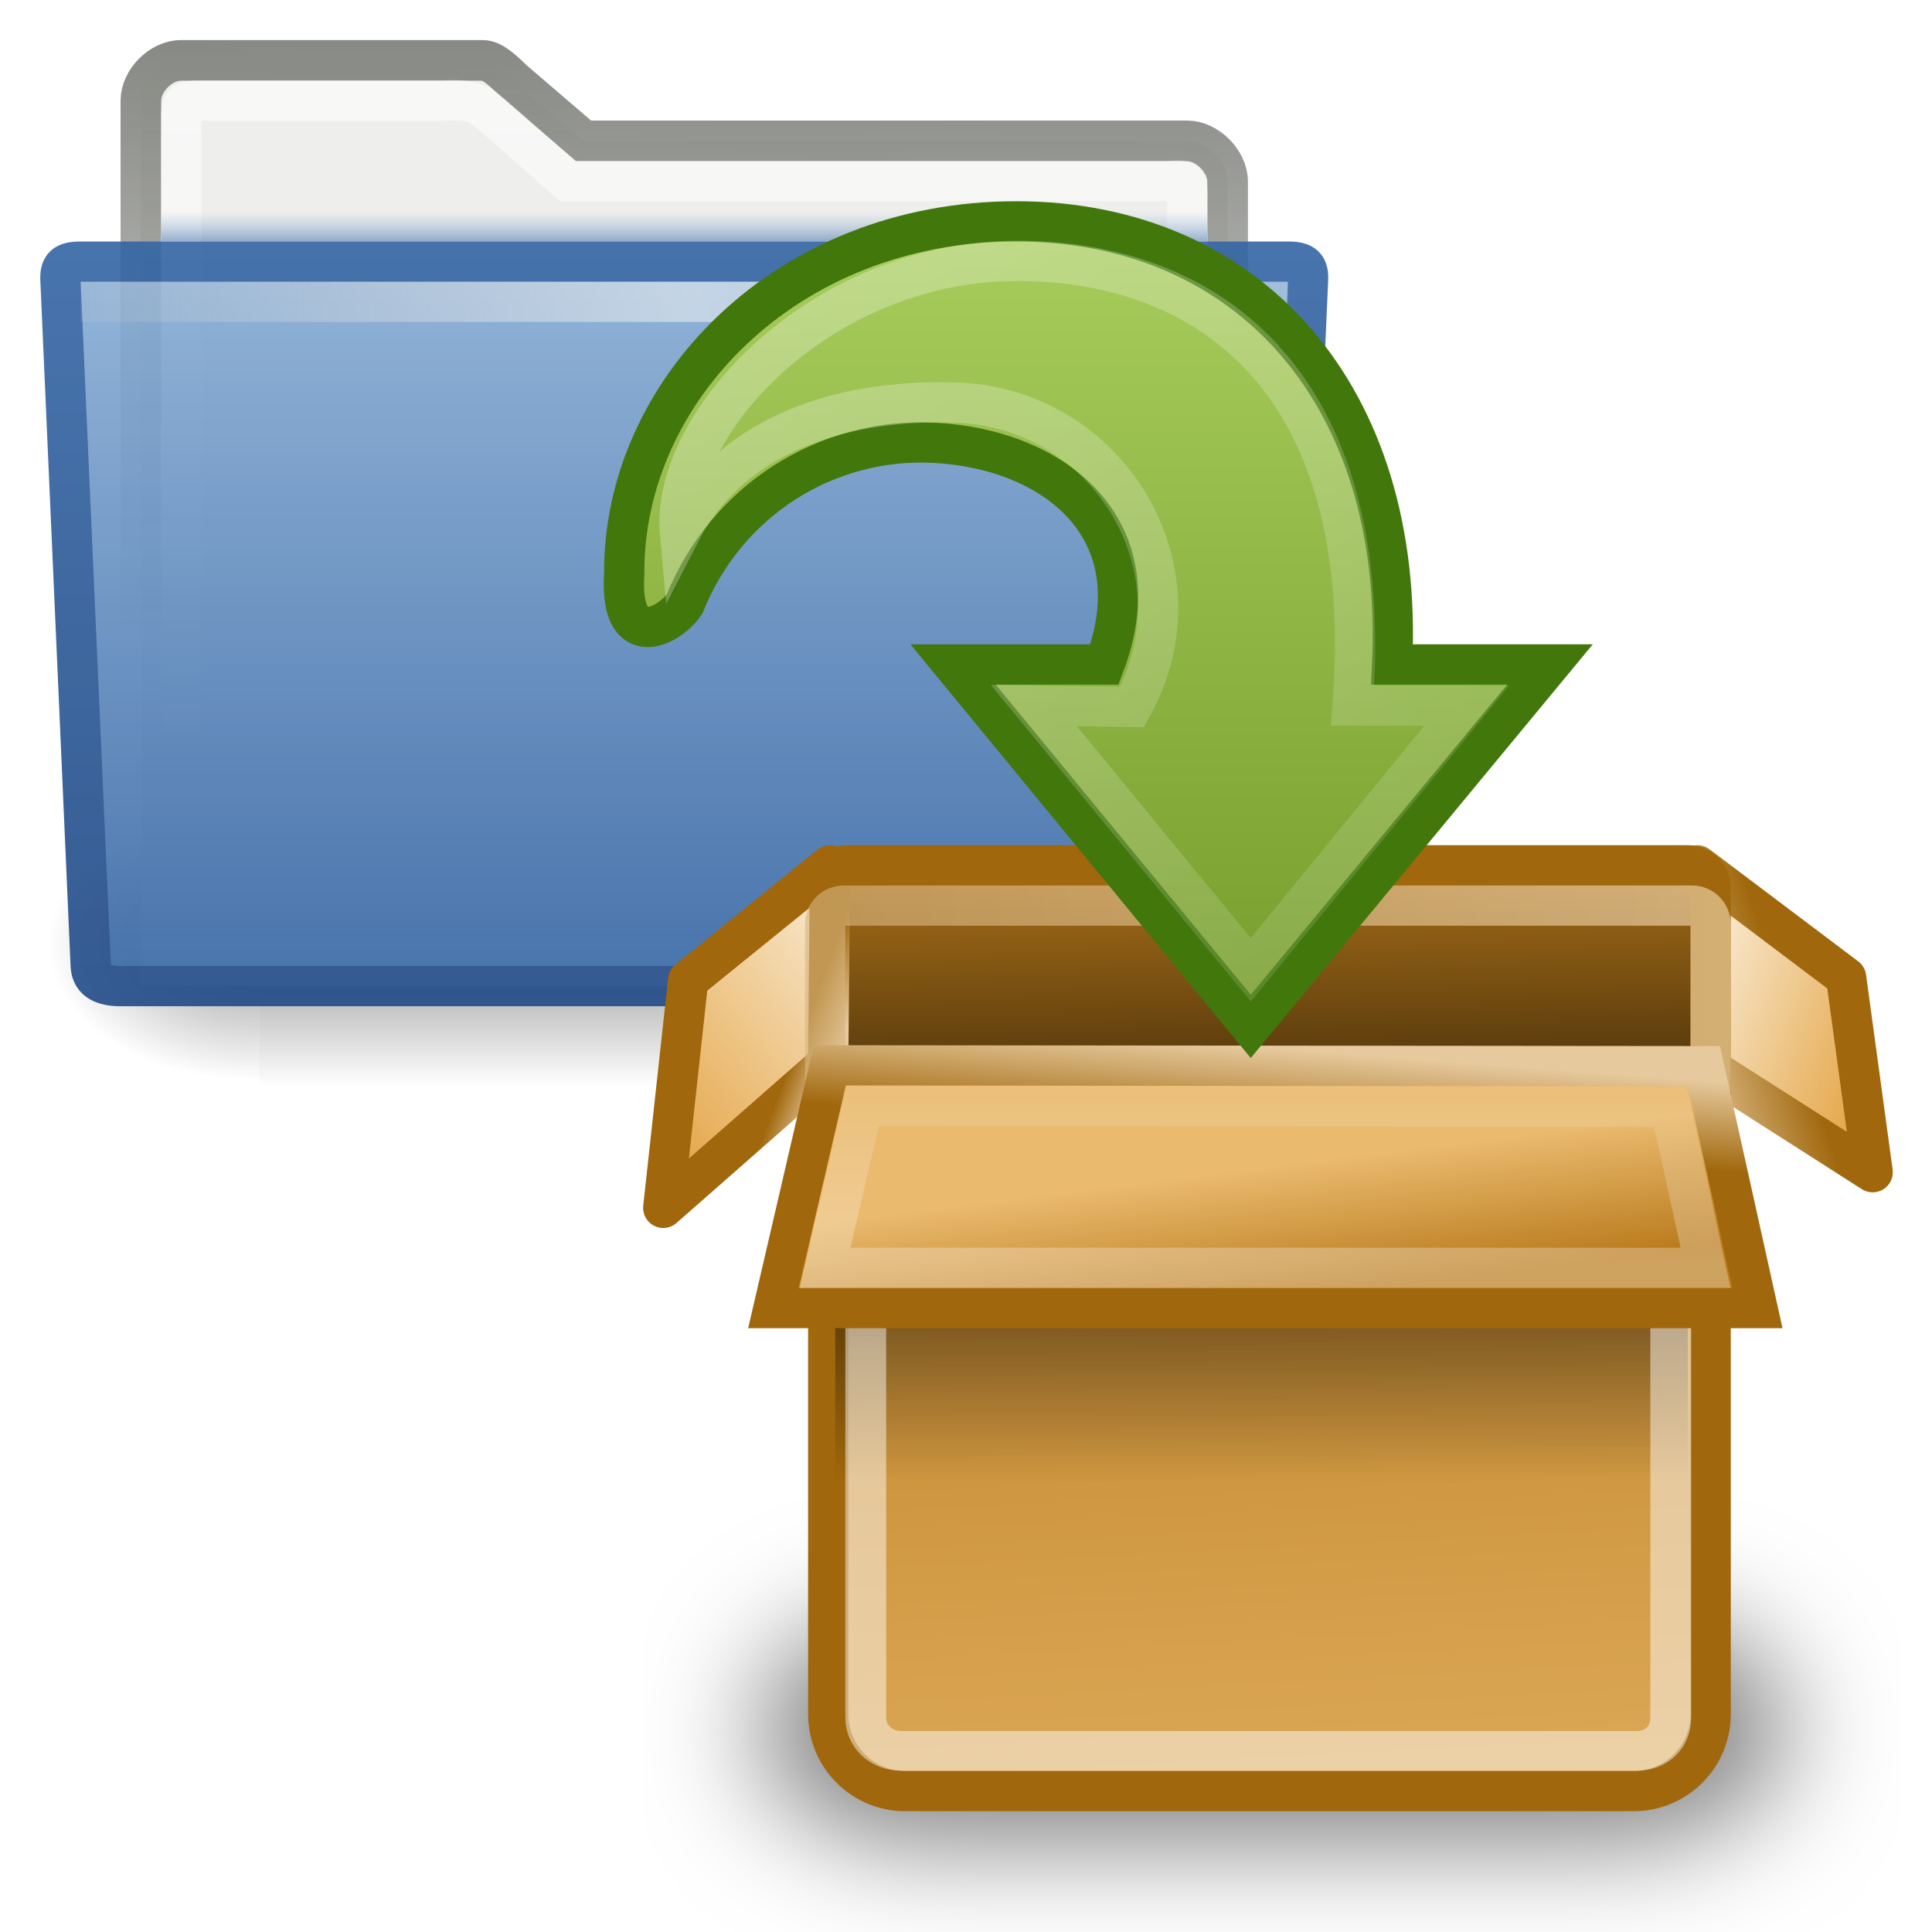
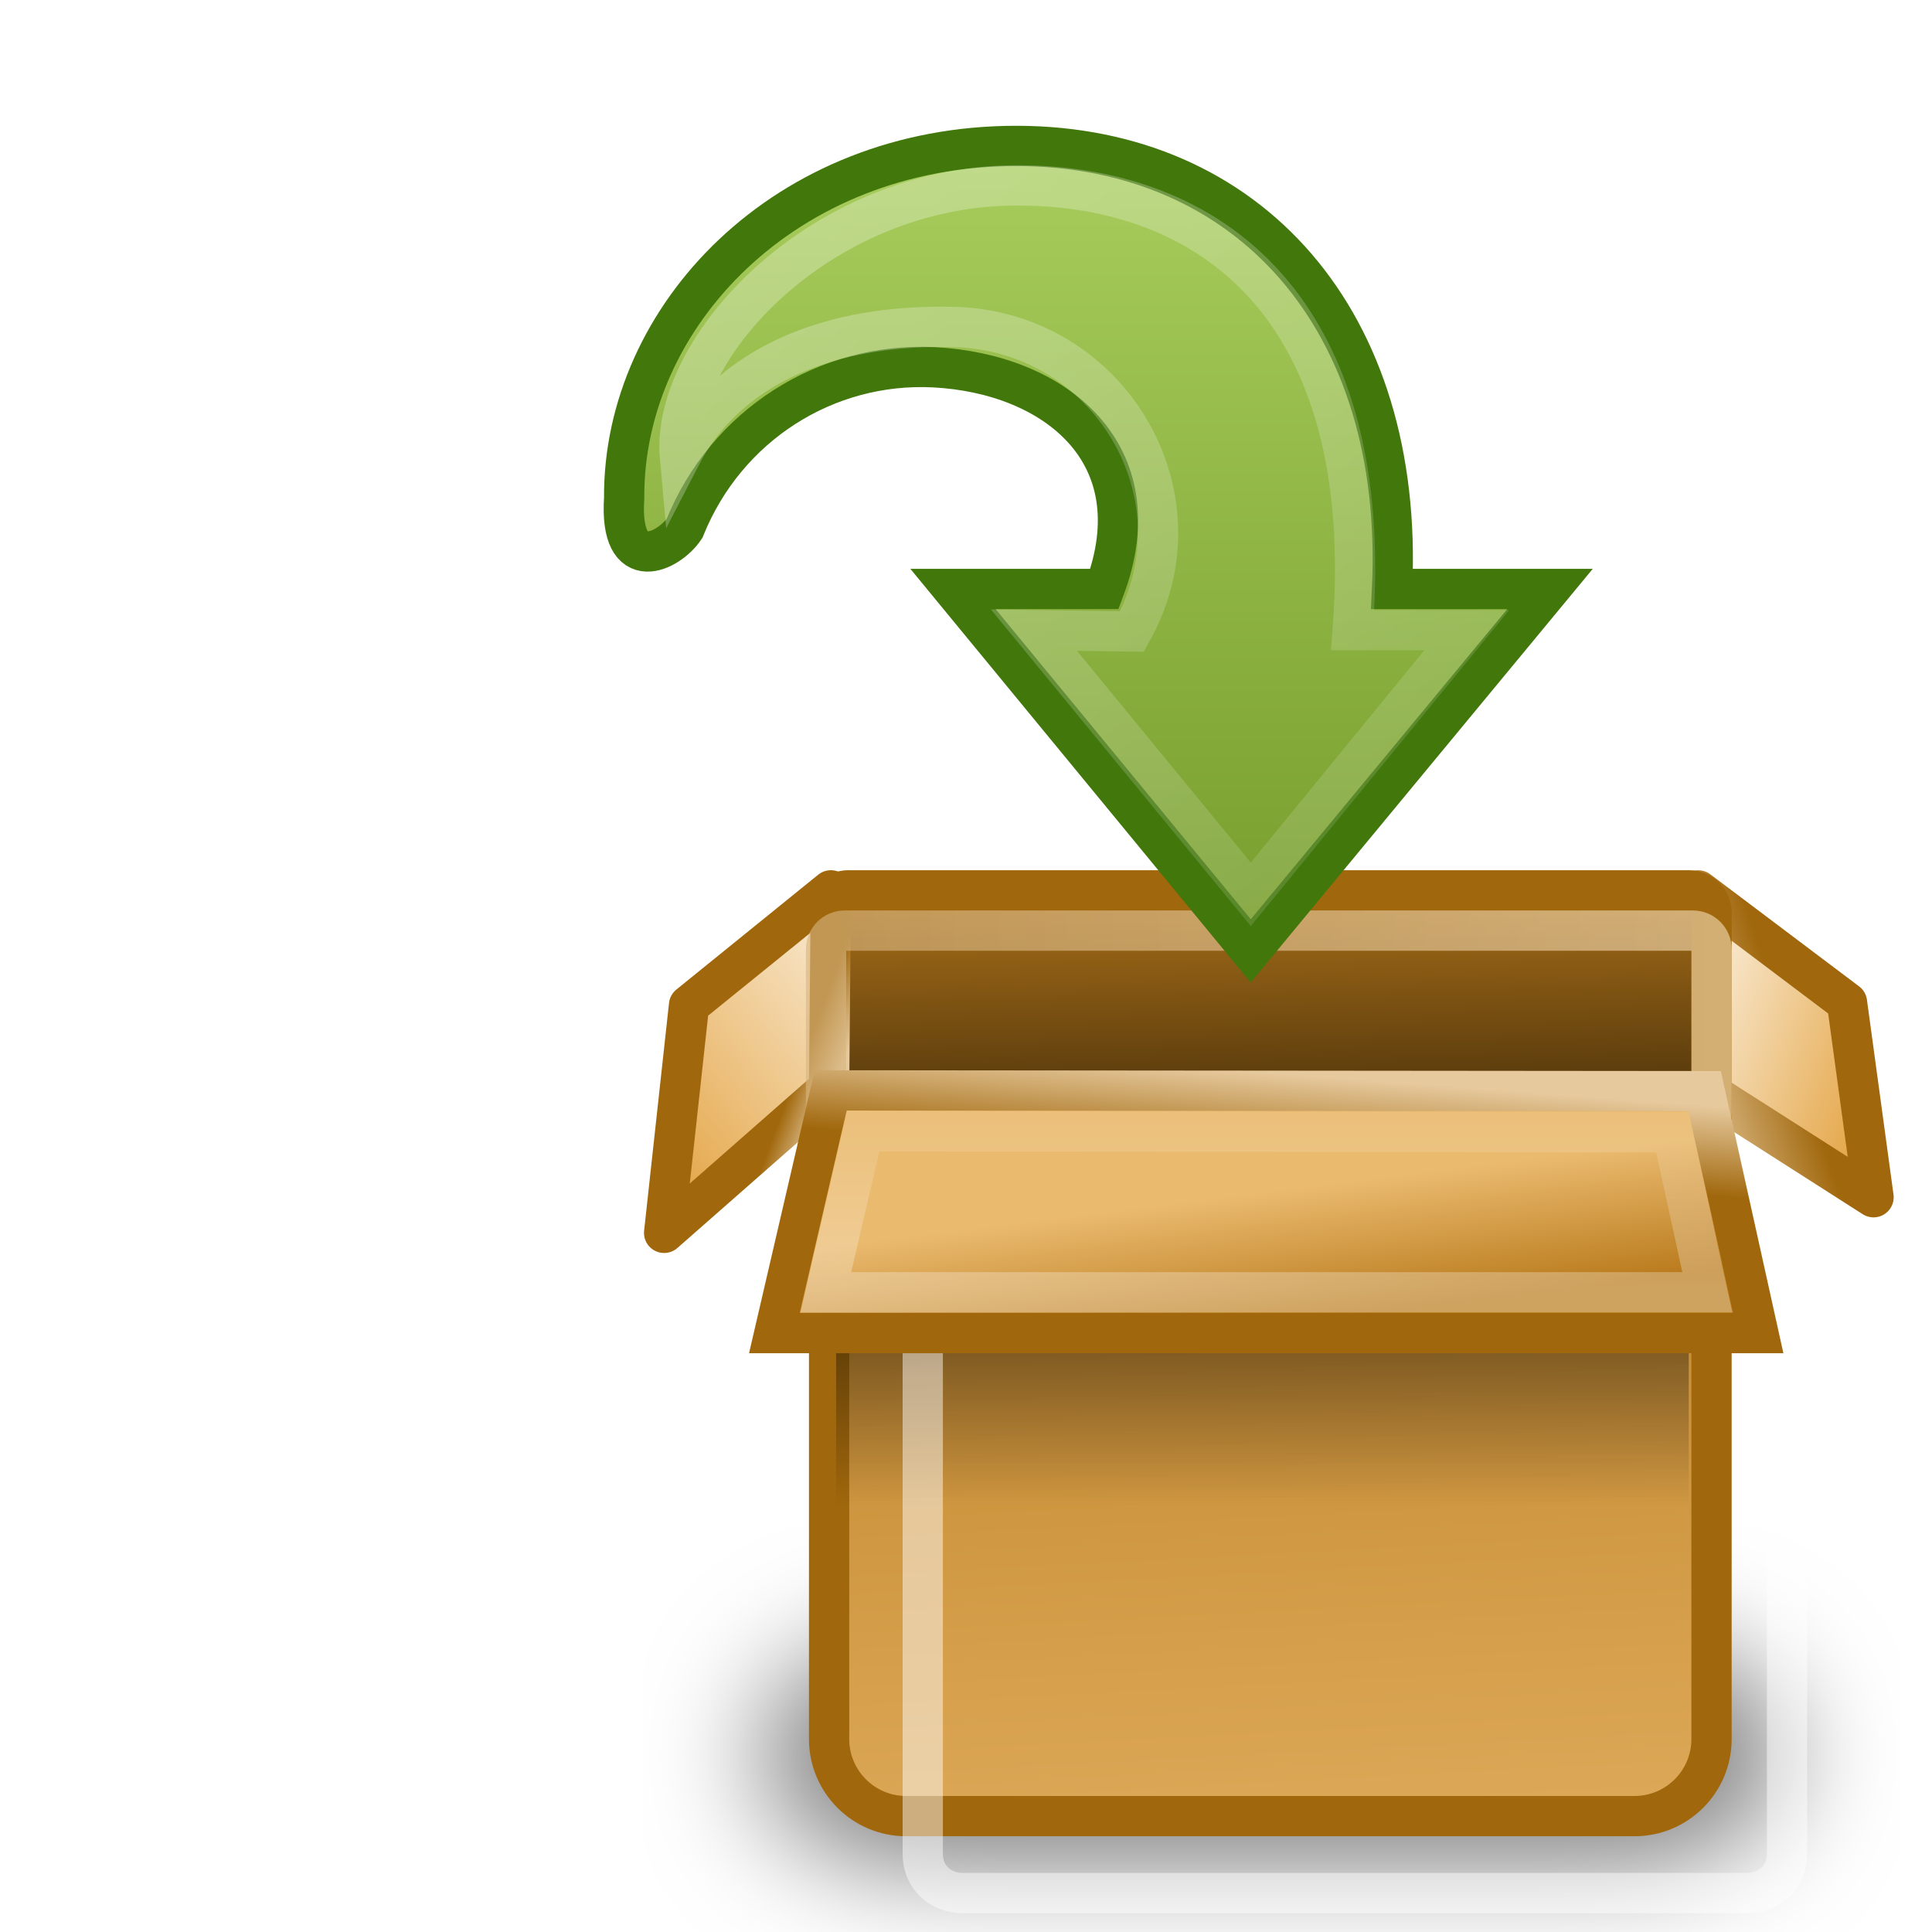
- <svg xmlns="http://www.w3.org/2000/svg" xmlns:xlink="http://www.w3.org/1999/xlink" version="1.1" id="svg7733" height="48px" width="48px">
+ <svg xmlns="http://www.w3.org/2000/svg" xmlns:xlink="http://www.w3.org/1999/xlink" width="51.2" height="51.2" id="svg7733" version="1.1">
  <defs id="defs7735">
    <linearGradient id="linearGradient5113">
-       <stop style="stop-color:white;stop-opacity:1;" offset="0" id="stop5115" />
-       <stop style="stop-color:white;stop-opacity:0;" offset="1" id="stop5117" />
+       <stop id="stop5115" offset="0" style="stop-color:white;stop-opacity:1;" />
+       <stop id="stop5117" offset="1" style="stop-color:white;stop-opacity:0;" />
    </linearGradient>
-     <linearGradient y2="58.048" x2="105.324" y1="2.048" x1="58.749" gradientTransform="matrix(0.6206223,0,0,0.6141576,-21.73445,-0.6310532)" gradientUnits="userSpaceOnUse" id="linearGradient5807" xlink:href="#linearGradient5113" />
+     <linearGradient xlink:href="#linearGradient5113" id="linearGradient5807" gradientUnits="userSpaceOnUse" gradientTransform="matrix(0.6619971,0,0,0.6551014,-23.18341,-0.6731234)" x1="58.749" y1="2.048" x2="105.324" y2="58.048" />
    <linearGradient id="linearGradient3163">
-       <stop id="stop3165" offset="0" style="stop-color:#a7cc5c;stop-opacity:1" />
-       <stop id="stop3167" offset="1" style="stop-color:#789e2d;stop-opacity:1" />
+       <stop style="stop-color:#a7cc5c;stop-opacity:1" offset="0" id="stop3165" />
+       <stop style="stop-color:#789e2d;stop-opacity:1" offset="1" id="stop3167" />
    </linearGradient>
-     <linearGradient gradientTransform="matrix(1.000019,0,0,0.9999995,10.00945,-0.9999932)" gradientUnits="userSpaceOnUse" y2="26" x2="17" y1="7" x1="17" id="linearGradient3169" xlink:href="#linearGradient3163" />
-     <linearGradient id="linearGradient6381">
-       <stop id="stop6383" offset="0" style="stop-color:#ffffff;stop-opacity:1;" />
-       <stop id="stop6385" offset="1" style="stop-color:#ffffff;stop-opacity:0;" />
+     <linearGradient xlink:href="#linearGradient3163" id="linearGradient3169" x1="17" y1="7" x2="17" y2="26" gradientUnits="userSpaceOnUse" gradientTransform="matrix(1.066687,0,0,1.066666,10.67675,-1.066659)" />
+     <linearGradient id="linearGradient6222">
+       <stop style="stop-color:#000000;stop-opacity:1;" offset="0" id="stop6224" />
+       <stop style="stop-color:#000000;stop-opacity:0;" offset="1" id="stop6226" />
    </linearGradient>
-     <linearGradient gradientUnits="userSpaceOnUse" y2="5.528" x2="23.158" y1="11.361" x1="23.158" id="linearGradient6387" xlink:href="#linearGradient6381" />
-     <linearGradient gradientTransform="matrix(0.7002263,0,0,0.6657952,15.32512,18.8504)" y2="10.942" x2="25.148" y1="14.295" x1="24.883" gradientUnits="userSpaceOnUse" id="linearGradient6254" xlink:href="#linearGradient6190" />
-     <linearGradient y2="27.945" x2="17.702" y1="24.164" x1="17.327" gradientTransform="matrix(0.7002263,0,0,0.885443,15.32512,8.088212)" gradientUnits="userSpaceOnUse" id="linearGradient6252" xlink:href="#linearGradient4210" />
+     <linearGradient id="linearGradient6204">
+       <stop id="stop6206" offset="0" style="stop-color:#120c02;stop-opacity:1;" />
+       <stop id="stop6208" offset="1" style="stop-color:#b97a1b;stop-opacity:1;" />
+     </linearGradient>
+     <linearGradient id="linearGradient6190">
+       <stop style="stop-color:#a0670c;stop-opacity:1;" offset="0" id="stop6192" />
+       <stop style="stop-color:#e6c99d;stop-opacity:1;" offset="1" id="stop6194" />
+     </linearGradient>
+     <linearGradient id="linearGradient6210">
+       <stop id="stop6212" offset="0" style="stop-color:#f9ead2;stop-opacity:1;" />
+       <stop id="stop6214" offset="1" style="stop-color:#e4a546;stop-opacity:1;" />
+     </linearGradient>
+     <linearGradient id="linearGradient4210">
+       <stop style="stop-color:#eaba6f;stop-opacity:1;" offset="0" id="stop4212" />
+       <stop style="stop-color:#b97a1b;stop-opacity:1;" offset="1" id="stop4214" />
+     </linearGradient>
+     <linearGradient gradientTransform="matrix(1.00334,0,0,1,-8.237468,8)" y2="19.958" x2="71.999" y1="14.258" x1="71.999" gradientUnits="userSpaceOnUse" id="linearGradient4305-4-8">
+       <stop id="stop4307-0-1" style="stop-color:#feebd6;stop-opacity:0;" offset="0.004" />
+       <stop offset="0.461" style="stop-color:#f5f5f5;stop-opacity:0.53" id="stop4309-8-0" />
+       <stop id="stop4311-0-3" style="stop-color:#f5f5f5;stop-opacity:0" offset="1" />
+     </linearGradient>
+     <linearGradient gradientTransform="matrix(1.00334,0,0,1,-8.237468,8)" y2="19.958" x2="71.999" y1="14.258" x1="71.999" gradientUnits="userSpaceOnUse" id="linearGradient10580">
+       <stop id="stop10582" style="stop-color:#729fcf;stop-opacity:0" offset="0.25" />
+       <stop id="stop10584" style="stop-color:#3465a4;stop-opacity:1" offset="1" />
+     </linearGradient>
+     <linearGradient id="linearGradient10572">
+       <stop style="stop-color:#3465a4;stop-opacity:1" offset="0" id="stop10574" />
+       <stop style="stop-color:#204a87;stop-opacity:1" offset="1" id="stop10576" />
+     </linearGradient>
+     <linearGradient id="linearGradient10566">
+       <stop style="stop-color:#8fb3d9;stop-opacity:1" offset="0" id="stop10568" />
+       <stop style="stop-color:#3465a4;stop-opacity:1" offset="1" id="stop10570" />
+     </linearGradient>
+     <linearGradient id="linearGradient17648">
+       <stop id="stop17650" offset="0" style="stop-color:#ffffff;stop-opacity:0.6" />
+       <stop id="stop17652" offset="1" style="stop-color:#ffffff;stop-opacity:0;" />
+     </linearGradient>
+     <linearGradient id="linearGradient6293">
+       <stop style="stop-color:#888a85;stop-opacity:1" offset="0" id="stop6295" />
+       <stop style="stop-color:#555753;stop-opacity:0" offset="1" id="stop6297" />
+     </linearGradient>
+     <linearGradient id="linearGradient5048">
+       <stop style="stop-color:black;stop-opacity:0;" offset="0" id="stop5050" />
+       <stop id="stop5056" offset="0.5" style="stop-color:black;stop-opacity:1;" />
+       <stop style="stop-color:black;stop-opacity:0;" offset="1" id="stop5052" />
+     </linearGradient>
+     <radialGradient xlink:href="#linearGradient6222" id="radialGradient2097-5" gradientUnits="userSpaceOnUse" gradientTransform="matrix(2.959348,0,0,2.10102,-2017.742,-931.0778)" cx="605.714" cy="486.648" fx="605.714" fy="486.648" r="117.143" />
+     <radialGradient xlink:href="#linearGradient6222" id="radialGradient2099-6" gradientUnits="userSpaceOnUse" gradientTransform="matrix(-2.959348,0,0,2.10102,120.2798,-931.0778)" cx="605.714" cy="486.648" fx="605.714" fy="486.648" r="117.143" />
+     <linearGradient xlink:href="#linearGradient5048" id="linearGradient4887" gradientUnits="userSpaceOnUse" gradientTransform="matrix(2.959348,0,0,2.10102,-2018.324,-931.0778)" x1="302.857" y1="366.648" x2="302.857" y2="609.505" />
+     <linearGradient xlink:href="#linearGradient6293" id="linearGradient4889" gradientUnits="userSpaceOnUse" gradientTransform="matrix(0.724534,0,0,0.7107844,-0.3226033,-5.147535)" x1="24" y1="8.765" x2="24.046" y2="31.23" />
+     <linearGradient xlink:href="#linearGradient17648" id="linearGradient4891" gradientUnits="userSpaceOnUse" gradientTransform="matrix(0.7111094,0,0,0.7111103,-4.1340998e-4,-5.155517)" x1="24.001" y1="10.239" x2="24" y2="38.763" />
+     <linearGradient xlink:href="#linearGradient10566" id="linearGradient4893" gradientUnits="userSpaceOnUse" gradientTransform="matrix(0.2582612,0,0,0.2526296,10.83158,-76.86188)" x1="28.273" y1="325.342" x2="28.272" y2="409.804" />
+     <linearGradient xlink:href="#linearGradient10572" id="linearGradient4895" gradientUnits="userSpaceOnUse" gradientTransform="matrix(1.066378,0,0,1.066674,-141.8236,-61.86724)" x1="151" y1="64" x2="151" y2="83" />
+     <linearGradient xlink:href="#linearGradient10580" id="linearGradient4897" gradientUnits="userSpaceOnUse" gradientTransform="matrix(0.2562246,0,0,0.1777777,1.733918,1.422222)" x1="65.307" y1="22" x2="65.307" y2="28.004" />
+     <linearGradient xlink:href="#linearGradient4305-4-8" id="linearGradient4899" gradientUnits="userSpaceOnUse" gradientTransform="matrix(0.3309311,0,0,1.005663,-3.24874,-28.03116)" x1="7.238" y1="36.005" x2="132.86" y2="35.858" />
+     <filter x="-0.111" width="1.222" y="-0.507" height="2.014" id="filter6290">
+       <feGaussianBlur stdDeviation="2.029" id="feGaussianBlur6292" />
+     </filter>
+     <linearGradient xlink:href="#linearGradient4210" id="linearGradient6232" gradientUnits="userSpaceOnUse" gradientTransform="matrix(0.7543618,0,0,0.8954454,12.54252,13.00531)" x1="24.99" y1="49.424" x2="23.452" y2="14.383" />
+     <linearGradient xlink:href="#linearGradient6210" id="linearGradient6216" gradientUnits="userSpaceOnUse" gradientTransform="matrix(0.7469081,0,0,1.023945,16.37024,7.552087)" x1="37.308" y1="20.232" x2="43.588" y2="23.422" />
+     <linearGradient xlink:href="#linearGradient6190" id="linearGradient6200" gradientUnits="userSpaceOnUse" x1="41.448" y1="9.345" x2="37.308" y2="10.742" gradientTransform="matrix(0.7469081,0,0,0.7699398,16.37024,19.99771)" />
+     <linearGradient xlink:href="#linearGradient6204" id="linearGradient4879" gradientUnits="userSpaceOnUse" gradientTransform="matrix(0.7569892,0,0,0.3190436,12.42823,17.91804)" x1="24.99" y1="49.424" x2="23.452" y2="14.383" />
+     <linearGradient xlink:href="#linearGradient6222" id="linearGradient6228" x1="24.5" y1="17.812" x2="24.5" y2="26.188" gradientUnits="userSpaceOnUse" gradientTransform="matrix(0.7469081,0,0,0.7466656,16.37024,20.35229)" />
+     <linearGradient gradientTransform="matrix(1.076762,0,0,1.045637,-0.318113,1.642812)" xlink:href="#linearGradient5113" id="linearGradient6240" x1="29.953" y1="32.242" x2="27.596" y2="14.148" gradientUnits="userSpaceOnUse" />
+     <linearGradient xlink:href="#linearGradient6210" id="linearGradient6218" gradientUnits="userSpaceOnUse" gradientTransform="matrix(0.7469081,0,0,1.021561,16.37024,7.581215)" x1="8" y1="16.527" x2="1.827" y2="23.5" />
+     <linearGradient xlink:href="#linearGradient6190" id="linearGradient6198" gradientUnits="userSpaceOnUse" x1="6.675" y1="10.141" x2="8" y2="10.654" gradientTransform="matrix(0.7469081,0,0,0.7681467,16.37024,19.99785)" />
+     <linearGradient xlink:href="#linearGradient6242" id="linearGradient6988" x1="5.579" y1="3.274" x2="27.621" y2="3.274" gradientUnits="userSpaceOnUse" gradientTransform="matrix(1.066667,0,0,0.8888888,16.02393,23.32846)" />
    <linearGradient id="linearGradient6242">
-       <stop id="stop6244" offset="0" style="stop-color:#d7b47f;stop-opacity:1;" />
-       <stop id="stop6246" offset="1" style="stop-color:#f4dbb3;stop-opacity:1" />
+       <stop style="stop-color:#d7b47f;stop-opacity:1;" offset="0" id="stop6244" />
+       <stop style="stop-color:#f4dbb3;stop-opacity:1" offset="1" id="stop6246" />
    </linearGradient>
-     <linearGradient gradientTransform="matrix(1,0,0,0.8333333,15.00046,21.2492)" gradientUnits="userSpaceOnUse" y2="3.274" x2="27.621" y1="3.274" x1="5.579" id="linearGradient6988" xlink:href="#linearGradient6242" />
-     <linearGradient gradientTransform="matrix(0.7002263,0,0,0.7201375,15.32512,18.12675)" y2="10.654" x2="8" y1="10.141" x1="6.675" gradientUnits="userSpaceOnUse" id="linearGradient6198" xlink:href="#linearGradient6190" />
-     <linearGradient y2="23.5" x2="1.827" y1="16.527" x1="8" gradientTransform="matrix(0.7002263,0,0,0.957713,15.32512,6.486158)" gradientUnits="userSpaceOnUse" id="linearGradient6218" xlink:href="#linearGradient6210" />
-     <linearGradient id="linearGradient6234">
-       <stop id="stop6236" offset="0" style="stop-color:#ffffff;stop-opacity:1;" />
-       <stop id="stop6238" offset="1" style="stop-color:#ffffff;stop-opacity:0;" />
-     </linearGradient>
-     <linearGradient gradientUnits="userSpaceOnUse" y2="14.148" x2="27.596" y1="32.242" x1="29.953" id="linearGradient6240" xlink:href="#linearGradient6234" />
-     <linearGradient id="linearGradient6222">
-       <stop id="stop6224" offset="0" style="stop-color:#000000;stop-opacity:1;" />
-       <stop id="stop6226" offset="1" style="stop-color:#000000;stop-opacity:0;" />
-     </linearGradient>
-     <linearGradient gradientTransform="matrix(0.7002263,0,0,0.699999,15.32512,18.45904)" gradientUnits="userSpaceOnUse" y2="26.188" x2="24.5" y1="17.812" x1="24.5" id="linearGradient6228" xlink:href="#linearGradient6222" />
-     <linearGradient id="linearGradient6204">
-       <stop style="stop-color:#120c02;stop-opacity:1;" offset="0" id="stop6206" />
-       <stop style="stop-color:#b97a1b;stop-opacity:1;" offset="1" id="stop6208" />
-     </linearGradient>
-     <linearGradient y2="14.383" x2="23.452" y1="49.424" x1="24.99" gradientTransform="matrix(0.7096774,0,0,0.2991034,11.62949,16.17693)" gradientUnits="userSpaceOnUse" id="linearGradient4879" xlink:href="#linearGradient6204" />
-     <linearGradient id="linearGradient6190">
-       <stop id="stop6192" offset="0" style="stop-color:#a0670c;stop-opacity:1;" />
-       <stop id="stop6194" offset="1" style="stop-color:#e6c99d;stop-opacity:1;" />
-     </linearGradient>
-     <linearGradient gradientTransform="matrix(0.7002263,0,0,0.7218186,15.32512,18.12662)" y2="10.742" x2="37.308" y1="9.345" x1="41.448" gradientUnits="userSpaceOnUse" id="linearGradient6200" xlink:href="#linearGradient6190" />
-     <linearGradient id="linearGradient6210">
-       <stop style="stop-color:#f9ead2;stop-opacity:1;" offset="0" id="stop6212" />
-       <stop style="stop-color:#e4a546;stop-opacity:1;" offset="1" id="stop6214" />
-     </linearGradient>
-     <linearGradient y2="23.422" x2="43.588" y1="20.232" x1="37.308" gradientTransform="matrix(0.7002263,0,0,0.9599488,15.32512,6.45885)" gradientUnits="userSpaceOnUse" id="linearGradient6216" xlink:href="#linearGradient6210" />
-     <linearGradient id="linearGradient4210">
-       <stop id="stop4212" offset="0" style="stop-color:#eaba6f;stop-opacity:1;" />
-       <stop id="stop4214" offset="1" style="stop-color:#b97a1b;stop-opacity:1;" />
-     </linearGradient>
-     <linearGradient y2="14.383" x2="23.452" y1="49.424" x1="24.99" gradientTransform="matrix(0.7072142,0,0,0.8394801,11.73663,11.57124)" gradientUnits="userSpaceOnUse" id="linearGradient6232" xlink:href="#linearGradient4210" />
-     <filter id="filter6290" height="2.014" y="-0.507" width="1.222" x="-0.111">
-       <feGaussianBlur id="feGaussianBlur6292" stdDeviation="2.029" />
+     <linearGradient xlink:href="#linearGradient4210" id="linearGradient6252" gradientUnits="userSpaceOnUse" gradientTransform="matrix(0.7469081,0,0,0.9444725,16.37024,9.290073)" x1="17.327" y1="24.164" x2="17.702" y2="27.945" />
+     <linearGradient xlink:href="#linearGradient6190" id="linearGradient6254" gradientUnits="userSpaceOnUse" x1="24.883" y1="14.295" x2="25.148" y2="10.942" gradientTransform="matrix(0.7469081,0,0,0.7101816,16.37024,20.76974)" />
+     <linearGradient gradientTransform="matrix(1.066667,0,0,1.066667,16.02345,21.99513)" xlink:href="#linearGradient5113" id="linearGradient6387" x1="23.158" y1="11.361" x2="23.158" y2="5.528" gradientUnits="userSpaceOnUse" />
+     <filter x="-0.111" width="1.222" y="-0.507" height="2.014" id="filter6290-6">
+       <feGaussianBlur stdDeviation="2.029" id="feGaussianBlur6292-2" />
    </filter>
-     <linearGradient id="linearGradient4305-4-8" gradientUnits="userSpaceOnUse" x1="71.999" y1="14.258" x2="71.999" y2="19.958" gradientTransform="matrix(1.00334,0,0,1,-8.237468,8)">
-       <stop offset="0.004" style="stop-color:#feebd6;stop-opacity:0;" id="stop4307-0-1" />
-       <stop id="stop4309-8-0" style="stop-color:#f5f5f5;stop-opacity:0.53" offset="0.461" />
-       <stop offset="1" style="stop-color:#f5f5f5;stop-opacity:0" id="stop4311-0-3" />
-     </linearGradient>
-     <linearGradient y2="35.858" x2="132.86" y1="36.005" x1="7.238" gradientTransform="matrix(0.3102479,0,0,0.942809,-3.045694,-26.27921)" gradientUnits="userSpaceOnUse" id="linearGradient10810" xlink:href="#linearGradient4305-4-8" />
-     <linearGradient id="linearGradient10580" gradientUnits="userSpaceOnUse" x1="71.999" y1="14.258" x2="71.999" y2="19.958" gradientTransform="matrix(1.00334,0,0,1,-8.237468,8)">
-       <stop offset="0.25" style="stop-color:#729fcf;stop-opacity:0" id="stop10582" />
-       <stop offset="1" style="stop-color:#3465a4;stop-opacity:1" id="stop10584" />
-     </linearGradient>
-     <linearGradient y2="28.004" x2="65.307" y1="22" x1="65.307" gradientTransform="matrix(0.2402106,0,0,0.1666666,1.625548,1.333333)" gradientUnits="userSpaceOnUse" id="linearGradient10808" xlink:href="#linearGradient10580" />
-     <linearGradient id="linearGradient10572">
-       <stop id="stop10574" offset="0" style="stop-color:#3465a4;stop-opacity:1" />
-       <stop id="stop10576" offset="1" style="stop-color:#204a87;stop-opacity:1" />
-     </linearGradient>
-     <linearGradient gradientTransform="matrix(0.9997295,0,0,1.000007,-132.9596,-58.00054)" y2="83" x2="151" y1="64" x1="151" gradientUnits="userSpaceOnUse" id="linearGradient10806" xlink:href="#linearGradient10572" />
-     <linearGradient id="linearGradient10566">
-       <stop id="stop10568" offset="0" style="stop-color:#8fb3d9;stop-opacity:1" />
-       <stop id="stop10570" offset="1" style="stop-color:#3465a4;stop-opacity:1" />
-     </linearGradient>
-     <linearGradient y2="409.804" x2="28.272" y1="325.342" x1="28.273" gradientTransform="matrix(0.2421199,0,0,0.2368403,10.15461,-72.05801)" gradientUnits="userSpaceOnUse" id="linearGradient10804" xlink:href="#linearGradient10566" />
-     <linearGradient id="linearGradient17648">
-       <stop style="stop-color:#ffffff;stop-opacity:0.6" offset="0" id="stop17650" />
-       <stop style="stop-color:#ffffff;stop-opacity:0;" offset="1" id="stop17652" />
-     </linearGradient>
-     <linearGradient gradientTransform="matrix(0.6666651,0,0,0.6666659,-3.8757186e-4,-4.833297)" y2="38.763" x2="24" y1="10.239" x1="24.001" gradientUnits="userSpaceOnUse" id="linearGradient17646" xlink:href="#linearGradient17648" />
-     <linearGradient id="linearGradient6293">
-       <stop id="stop6295" offset="0" style="stop-color:#888a85;stop-opacity:1" />
-       <stop id="stop6297" offset="1" style="stop-color:#555753;stop-opacity:0" />
-     </linearGradient>
-     <linearGradient gradientTransform="matrix(0.6792506,0,0,0.6663604,-0.3024406,-4.825814)" y2="31.23" x2="24.046" y1="8.765" x1="24" gradientUnits="userSpaceOnUse" id="linearGradient17644" xlink:href="#linearGradient6293" />
-     <radialGradient r="117.143" fy="486.648" fx="605.714" cy="486.648" cx="605.714" gradientTransform="matrix(-2.774389,0,0,1.969706,112.7623,-872.8854)" gradientUnits="userSpaceOnUse" id="radialGradient2099" xlink:href="#linearGradient5060" />
-     <linearGradient id="linearGradient5060">
-       <stop id="stop5062" offset="0" style="stop-color:black;stop-opacity:1;" />
-       <stop id="stop5064" offset="1" style="stop-color:black;stop-opacity:0;" />
-     </linearGradient>
-     <radialGradient r="117.143" fy="486.648" fx="605.714" cy="486.648" cx="605.714" gradientTransform="matrix(2.774389,0,0,1.969706,-1891.633,-872.8854)" gradientUnits="userSpaceOnUse" id="radialGradient2097" xlink:href="#linearGradient5060" />
-     <linearGradient id="linearGradient5048">
-       <stop id="stop5050" offset="0" style="stop-color:black;stop-opacity:0;" />
-       <stop style="stop-color:black;stop-opacity:1;" offset="0.5" id="stop5056" />
-       <stop id="stop5052" offset="1" style="stop-color:black;stop-opacity:0;" />
-     </linearGradient>
-     <linearGradient y2="609.505" x2="302.857" y1="366.648" x1="302.857" gradientTransform="matrix(2.774389,0,0,1.969706,-1892.179,-872.8854)" gradientUnits="userSpaceOnUse" id="linearGradient2095" xlink:href="#linearGradient5048" />
  </defs>
-   <g id="layer1">
-     <g style="display:inline" transform="matrix(1.5760178e-2,0,0,1.4633417e-2,31.01766,22.20521)" id="g13071">
-       <rect style="opacity:0.402;fill:url(#linearGradient2095);fill-opacity:1;fill-rule:nonzero;stroke:none;stroke-width:1;stroke-linecap:round;stroke-linejoin:miter;marker:none;marker-start:none;marker-mid:none;marker-end:none;stroke-miterlimit:4;stroke-dasharray:none;stroke-dashoffset:0;stroke-opacity:1;visibility:visible;display:inline;overflow:visible" id="rect13073" width="1339.633" height="478.357" x="-1559.252" y="-150.697" />
-       <path style="opacity:0.402;fill:url(#radialGradient2097);fill-opacity:1;fill-rule:nonzero;stroke:none;stroke-width:1;stroke-linecap:round;stroke-linejoin:miter;marker:none;marker-start:none;marker-mid:none;marker-end:none;stroke-miterlimit:4;stroke-dasharray:none;stroke-dashoffset:0;stroke-opacity:1;visibility:visible;display:inline;overflow:visible" d="M -219.619,-150.68 C -219.619,-150.68 -219.619,327.65 -219.619,327.65 C -76.745,328.551 125.781,220.481 125.781,88.454 C 125.781,-43.572 -33.655,-150.68 -219.619,-150.68 z" id="path13075" />
-       <path id="path13077" d="M -1559.252,-150.68 C -1559.252,-150.68 -1559.252,327.65 -1559.252,327.65 C -1702.127,328.551 -1904.652,220.481 -1904.652,88.454 C -1904.652,-43.572 -1745.216,-150.68 -1559.252,-150.68 z" style="opacity:0.402;fill:url(#radialGradient2099);fill-opacity:1;fill-rule:nonzero;stroke:none;stroke-width:1;stroke-linecap:round;stroke-linejoin:miter;marker:none;marker-start:none;marker-mid:none;marker-end:none;stroke-miterlimit:4;stroke-dasharray:none;stroke-dashoffset:0;stroke-opacity:1;visibility:visible;display:inline;overflow:visible" />
-     </g>
-     <path style="fill:#eeeeec;fill-opacity:1;stroke:url(#linearGradient17644);stroke-width:1.009;stroke-miterlimit:4;stroke-dasharray:none" id="path15" d="M 30.5,4.5 C 30.494,4 29.986,3.5 29.5,3.5 L 14.5,3.5 L 12.75,2 C 12.569,1.827 12.255,1.5 12,1.5 L 4.5,1.5 C 3.988,1.5 3.5,2.011 3.5,2.5 L 3.5,3.5 L 3.5,24.5 L 30.5,24.5 L 30.5,4.5 z" />
-     <path style="opacity:1;fill:none;fill-opacity:1;stroke:url(#linearGradient17646);stroke-width:1;stroke-miterlimit:4;stroke-dasharray:none;stroke-opacity:1" id="path7263" d="M 29.5,5 C 29.509,4.459 29.499,4.468 29,4.5 L 14.1,4.5 L 12.4,3 C 11.919,2.589 11.852,2.458 11,2.5 L 5,2.5 C 4.523,2.5 4.5,2.542 4.5,3 L 4.5,23.5 L 29.5,23.5 L 29.5,5 z" />
-     <path d="M 31.746,24 C 31.725,24.39 31.397,24.5 30.996,24.5 L 3.004,24.5 C 2.603,24.5 2.275,24.39 2.254,24 L 1.504,7 C 1.475,6.61 1.603,6.5 2.004,6.5 L 31.996,6.5 C 32.397,6.5 32.526,6.61 32.496,7 L 31.746,24 L 31.746,24 z" id="path40085" style="opacity:0.9;fill:url(#linearGradient10804);fill-opacity:1;stroke:url(#linearGradient10806);stroke-width:1;stroke-miterlimit:4;stroke-dasharray:none;stroke-opacity:1;display:inline;enable-background:new" />
-     <path d="M 4,5 C 4.002,5.292 4.005,5.626 4.007,6 L 29.993,6 C 29.995,5.626 29.998,5.292 30,5 L 4,5 L 4,5 z" id="path50" style="opacity:0.5;fill:url(#linearGradient10808);fill-opacity:1;display:inline;enable-background:new" />
-     <rect style="fill:url(#linearGradient10810);fill-opacity:1;stroke:none;display:inline;enable-background:new" id="rect3521-5-0" width="30" height="1" x="2" y="7" rx="0" ry="0" />
-     <rect transform="matrix(0.7002263,0,0,0.699999,15.32512,18.45904)" ry="5.714" rx="5.712" y="31" x="5" height="8" width="36.5" id="rect6264" style="opacity:0.5;fill:#000000;fill-opacity:1;fill-rule:nonzero;stroke:none;stroke-width:1;stroke-linecap:butt;stroke-linejoin:round;marker:none;marker-start:none;marker-mid:none;marker-end:none;stroke-miterlimit:4;stroke-dasharray:none;stroke-dashoffset:0;stroke-opacity:1;visibility:visible;display:block;overflow:visible;filter:url(#filter6290);enable-background:accumulate" />
-     <rect ry="1.914" rx="1.914" y="26.509" x="20.577" height="17.99" width="21.924" id="rect4873" style="opacity:1;fill:url(#linearGradient6232);fill-opacity:1;fill-rule:nonzero;stroke:#a0670c;stroke-width:1;stroke-linecap:butt;stroke-linejoin:miter;marker:none;marker-start:none;marker-mid:none;marker-end:none;stroke-miterlimit:4;stroke-dasharray:none;stroke-dashoffset:0;stroke-opacity:1;visibility:visible;display:block;overflow:visible;enable-background:accumulate" />
-     <path id="path4881" d="M 42.284,26.413 L 46.526,29.123 L 45.866,24.284 L 42.171,21.499 L 42.284,26.413 z" style="opacity:1;fill:url(#linearGradient6216);fill-opacity:1;fill-rule:nonzero;stroke:url(#linearGradient6200);stroke-width:1;stroke-linecap:butt;stroke-linejoin:round;marker:none;marker-start:none;marker-mid:none;marker-end:none;stroke-miterlimit:4;stroke-dasharray:none;stroke-dashoffset:0;stroke-opacity:1;visibility:visible;display:block;overflow:visible;enable-background:accumulate" />
-     <rect style="opacity:1;fill:url(#linearGradient4879);fill-opacity:1;fill-rule:nonzero;stroke:#a0670c;stroke-width:1;stroke-linecap:butt;stroke-linejoin:miter;marker:none;marker-start:none;marker-mid:none;marker-end:none;stroke-miterlimit:4;stroke-dasharray:none;stroke-dashoffset:0;stroke-opacity:1;visibility:visible;display:block;overflow:visible;enable-background:accumulate" id="rect4877" width="22" height="6.41" x="20.5" y="21.499" rx="0.552" ry="0.554" />
-     <rect y="29.134" x="20.752" height="8.137" width="21.182" id="rect6220" style="opacity:0.553;fill:url(#linearGradient6228);fill-opacity:1;fill-rule:nonzero;stroke:none;stroke-width:1;stroke-linecap:butt;stroke-linejoin:miter;marker:none;marker-start:none;marker-mid:none;marker-end:none;stroke-miterlimit:4;stroke-dasharray:none;stroke-dashoffset:0;stroke-opacity:1;visibility:visible;display:block;overflow:visible;enable-background:accumulate" />
-     <path transform="matrix(1.009464,0,0,0.9802844,-0.3202125,0.9189045)" d="M 22.5,27.562 C 22.022,27.562 21.625,27.96 21.625,28.438 L 21.625,42.594 C 21.625,43.072 22.001,43.437 22.5,43.438 L 40.594,43.438 C 41.092,43.438 41.438,43.092 41.438,42.594 L 41.438,28.438 C 41.438,27.939 41.072,27.562 40.594,27.562 L 22.5,27.562 z" id="path6230" style="opacity:0.476;fill:none;fill-opacity:1;fill-rule:nonzero;stroke:url(#linearGradient6240);stroke-width:1.005;stroke-linecap:butt;stroke-linejoin:miter;marker:none;marker-start:none;marker-mid:none;marker-end:none;stroke-miterlimit:4;stroke-dasharray:none;stroke-dashoffset:0;stroke-opacity:1;visibility:visible;display:block;overflow:visible;enable-background:accumulate" xlink:href="#rect4873" />
-     <path id="path4883" d="M 20.621,21.499 L 20.577,26.408 L 16.478,30.009 L 17.097,24.353 L 20.621,21.499 z" style="opacity:1;fill:url(#linearGradient6218);fill-opacity:1;fill-rule:nonzero;stroke:url(#linearGradient6198);stroke-width:1;stroke-linecap:butt;stroke-linejoin:round;marker:none;marker-start:none;marker-mid:none;marker-end:none;stroke-miterlimit:4;stroke-dasharray:none;stroke-dashoffset:0;stroke-opacity:1;visibility:visible;display:block;overflow:visible;enable-background:accumulate" />
-     <rect ry="0.463" rx="0.463" y="22.499" x="20.5" height="5" width="22" id="rect6003" style="opacity:0.614;fill:none;fill-opacity:1;fill-rule:evenodd;stroke:url(#linearGradient6988);stroke-width:1;stroke-linecap:round;stroke-linejoin:round;stroke-miterlimit:4;stroke-dasharray:none;stroke-dashoffset:0.7;stroke-opacity:1" />
-     <path id="path4885" d="M 20.617,26.468 L 19.217,32.499 L 43.663,32.499 L 42.331,26.489 L 20.617,26.468 z" style="opacity:1;fill:url(#linearGradient6252);fill-opacity:1;fill-rule:nonzero;stroke:url(#linearGradient6254);stroke-width:1;stroke-linecap:butt;stroke-linejoin:miter;marker:none;marker-start:none;marker-mid:none;marker-end:none;stroke-miterlimit:4;stroke-dasharray:none;stroke-dashoffset:0;stroke-opacity:1;visibility:visible;display:block;overflow:visible;enable-background:accumulate" />
-     <path transform="translate(15,19.9992)" d="M 6.438,7.469 L 5.5,11.5 L 27.375,11.5 L 26.5,7.5 L 6.438,7.469 z" id="path5406" style="opacity:0.3;fill:none;fill-opacity:1;fill-rule:nonzero;stroke:url(#linearGradient6387);stroke-width:1;stroke-linecap:butt;stroke-linejoin:miter;marker:none;marker-start:none;marker-mid:none;marker-end:none;stroke-miterlimit:4;stroke-dasharray:none;stroke-dashoffset:0;stroke-opacity:1;visibility:visible;display:block;overflow:visible;enable-background:accumulate" />
-     <path id="path5792" d="M 38.51,16.508 L 31.075,25.5 L 23.678,16.508 L 27.441,16.508 C 28.706,13.139 26.203,11.15 23.196,11 C 20.534,10.868 18.042,12.434 17.01,15 C 16.632,15.571 15.382,16.216 15.509,14.251 C 15.478,9.742 19.507,5.49 25.267,5.5 C 31.027,5.51 34.904,9.836 34.587,16.508 L 38.51,16.508 z" style="fill:url(#linearGradient3169);fill-opacity:1;fill-rule:nonzero;stroke:#42770c;stroke-width:1;stroke-linecap:butt;stroke-linejoin:miter;marker:none;marker-start:none;marker-mid:none;marker-end:none;stroke-miterlimit:4;stroke-dasharray:none;stroke-dashoffset:0;stroke-opacity:1;visibility:visible;display:inline;overflow:visible" />
-     <path style="opacity:0.354;fill:none;fill-opacity:1;fill-rule:nonzero;stroke:url(#linearGradient5807);stroke-width:1;stroke-linecap:butt;stroke-linejoin:miter;marker:none;marker-start:none;marker-mid:none;marker-end:none;stroke-miterlimit:4;stroke-dasharray:none;stroke-dashoffset:0;stroke-opacity:1;visibility:visible;display:inline;overflow:visible;enable-background:accumulate" d="M 36.441,17.532 L 31.075,24.094 L 25.688,17.532 L 28.122,17.565 C 30.01,14.189 27.552,10.105 23.718,10 C 20.631,9.915 18.073,10.947 16.893,13.242 C 16.645,10.52 20.38,6.503 25.228,6.482 C 30.077,6.46 34.222,9.538 33.605,17.532 L 36.441,17.532 z" id="path5798" />
+   <rect transform="matrix(0.7469081,0,0,0.7466656,16.37024,20.35229)" ry="5.714" rx="5.712" y="31" x="5" height="8" width="36.5" id="rect6264" style="display:block;overflow:visible;visibility:visible;opacity:0.5;fill:#000000;fill-opacity:1;fill-rule:nonzero;stroke:none;stroke-width:1;stroke-linecap:butt;stroke-linejoin:round;stroke-miterlimit:4;stroke-dasharray:none;stroke-dashoffset:0;stroke-opacity:1;marker:none;marker-start:none;marker-mid:none;marker-end:none;filter:url(#filter6290);enable-background:accumulate" />
+   <rect ry="2.042" rx="2.042" y="28.939" x="21.972" height="19.19" width="23.385" id="rect4873" style="display:block;overflow:visible;visibility:visible;opacity:1;fill:url(#linearGradient6232);fill-opacity:1;fill-rule:nonzero;stroke:#a0670c;stroke-width:1.067;stroke-linecap:butt;stroke-linejoin:miter;stroke-miterlimit:4;stroke-dasharray:none;stroke-dashoffset:0;stroke-opacity:1;marker:none;marker-start:none;marker-mid:none;marker-end:none;enable-background:accumulate" />
+   <path id="path4881" d="m 45.126,28.837 4.525,2.891 -0.704,-5.162 -3.942,-2.97 z" style="display:block;overflow:visible;visibility:visible;opacity:1;fill:url(#linearGradient6216);fill-opacity:1;fill-rule:nonzero;stroke:url(#linearGradient6200);stroke-width:1.067;stroke-linecap:butt;stroke-linejoin:round;stroke-miterlimit:4;stroke-dasharray:none;stroke-dashoffset:0;stroke-opacity:1;marker:none;marker-start:none;marker-mid:none;marker-end:none;enable-background:accumulate" />
+   <rect style="display:block;overflow:visible;visibility:visible;opacity:1;fill:url(#linearGradient4879);fill-opacity:1;fill-rule:nonzero;stroke:#a0670c;stroke-width:1.067;stroke-linecap:butt;stroke-linejoin:miter;stroke-miterlimit:4;stroke-dasharray:none;stroke-dashoffset:0;stroke-opacity:1;marker:none;marker-start:none;marker-mid:none;marker-end:none;enable-background:accumulate" id="rect4877" width="23.467" height="6.837" x="21.891" y="23.595" rx="0.588" ry="0.591" />
+   <rect y="31.739" x="22.159" height="8.68" width="22.594" id="rect6220" style="display:block;overflow:visible;visibility:visible;opacity:0.553;fill:url(#linearGradient6228);fill-opacity:1;fill-rule:nonzero;stroke:none;stroke-width:1.067;stroke-linecap:butt;stroke-linejoin:miter;stroke-miterlimit:4;stroke-dasharray:none;stroke-dashoffset:0;stroke-opacity:1;marker:none;marker-start:none;marker-mid:none;marker-end:none;enable-background:accumulate" />
+   <path d="m 25.514,32.313 c -0.607,0 -1.06,0.441 -1.06,1.031 v 15.795 c 0,0.59 0.452,1.029 1.06,1.029 h 20.782 c 0.608,0 1.062,-0.44 1.062,-1.029 V 33.345 c 0,-0.589 -0.455,-1.031 -1.062,-1.031 z" id="path6230" style="display:block;overflow:visible;visibility:visible;opacity:0.476;fill:none;fill-opacity:1;fill-rule:nonzero;stroke:url(#linearGradient6240);stroke-width:1.067;stroke-linecap:butt;stroke-linejoin:miter;stroke-miterlimit:4;stroke-dasharray:none;stroke-dashoffset:0;stroke-opacity:1;marker:none;marker-start:none;marker-mid:none;marker-end:none;enable-background:accumulate" xlink:href="#rect4873" />
+   <path id="path4883" d="m 22.019,23.595 -0.047,5.236 -4.372,3.841 0.66,-6.033 z" style="display:block;overflow:visible;visibility:visible;opacity:1;fill:url(#linearGradient6218);fill-opacity:1;fill-rule:nonzero;stroke:url(#linearGradient6198);stroke-width:1.067;stroke-linecap:butt;stroke-linejoin:round;stroke-miterlimit:4;stroke-dasharray:none;stroke-dashoffset:0;stroke-opacity:1;marker:none;marker-start:none;marker-mid:none;marker-end:none;enable-background:accumulate" />
+   <rect ry="0.494" rx="0.494" y="24.662" x="21.891" height="5.333" width="23.467" id="rect6003" style="opacity:0.614;fill:none;fill-opacity:1;fill-rule:evenodd;stroke:url(#linearGradient6988);stroke-width:1.067;stroke-linecap:round;stroke-linejoin:round;stroke-miterlimit:4;stroke-dasharray:none;stroke-dashoffset:0.7;stroke-opacity:1" />
+   <path id="path4885" d="M 22.015,28.896 20.522,35.328 H 46.597 l -1.421,-6.411 z" style="display:block;overflow:visible;visibility:visible;opacity:1;fill:url(#linearGradient6252);fill-opacity:1;fill-rule:nonzero;stroke:url(#linearGradient6254);stroke-width:1.067;stroke-linecap:butt;stroke-linejoin:miter;stroke-miterlimit:4;stroke-dasharray:none;stroke-dashoffset:0;stroke-opacity:1;marker:none;marker-start:none;marker-mid:none;marker-end:none;enable-background:accumulate" />
+   <path d="m 22.88,29.978 -0.994,4.269 h 23.36 l -0.927,-4.24 z" id="path5406" style="display:block;overflow:visible;visibility:visible;opacity:0.3;fill:none;fill-opacity:1;fill-rule:nonzero;stroke:url(#linearGradient6387);stroke-width:1.067;stroke-linecap:butt;stroke-linejoin:miter;stroke-miterlimit:4;stroke-dasharray:none;stroke-dashoffset:0;stroke-opacity:1;marker:none;marker-start:none;marker-mid:none;marker-end:none;enable-background:accumulate" />
+   <g transform="translate(0,-2)" id="g4751">
+     <path style="display:inline;overflow:visible;visibility:visible;fill:url(#linearGradient3169);fill-opacity:1;fill-rule:nonzero;stroke:#42770c;stroke-width:1.067;stroke-linecap:butt;stroke-linejoin:miter;stroke-miterlimit:4;stroke-dasharray:none;stroke-dashoffset:0;stroke-opacity:1;marker:none;marker-start:none;marker-mid:none;marker-end:none" d="m 41.077,17.608 -7.931,9.592 -7.891,-9.592 h 4.014 c 1.349,-3.594 -1.32,-5.715 -4.528,-5.875 -2.84,-0.141 -5.497,1.53 -6.599,4.267 -0.402,0.609 -1.736,1.297 -1.601,-0.799 -0.033,-4.809 4.265,-9.345 10.409,-9.334 6.144,0.011 10.279,4.625 9.941,11.742 z" id="path5792" />
+     <path id="path5798" d="m 38.87,18.7 -5.723,7 -5.746,-7 2.596,0.035 c 2.014,-3.601 -0.608,-7.957 -4.698,-8.069 -3.292,-0.09 -6.021,1.011 -7.28,3.458 -0.264,-2.903 3.719,-7.188 8.891,-7.211 5.172,-0.023 9.593,3.26 8.936,11.787 z" style="display:inline;overflow:visible;visibility:visible;opacity:0.354;fill:none;fill-opacity:1;fill-rule:nonzero;stroke:url(#linearGradient5807);stroke-width:1.067;stroke-linecap:butt;stroke-linejoin:miter;stroke-miterlimit:4;stroke-dasharray:none;stroke-dashoffset:0;stroke-opacity:1;marker:none;marker-start:none;marker-mid:none;marker-end:none;enable-background:accumulate" />
  </g>
</svg>
